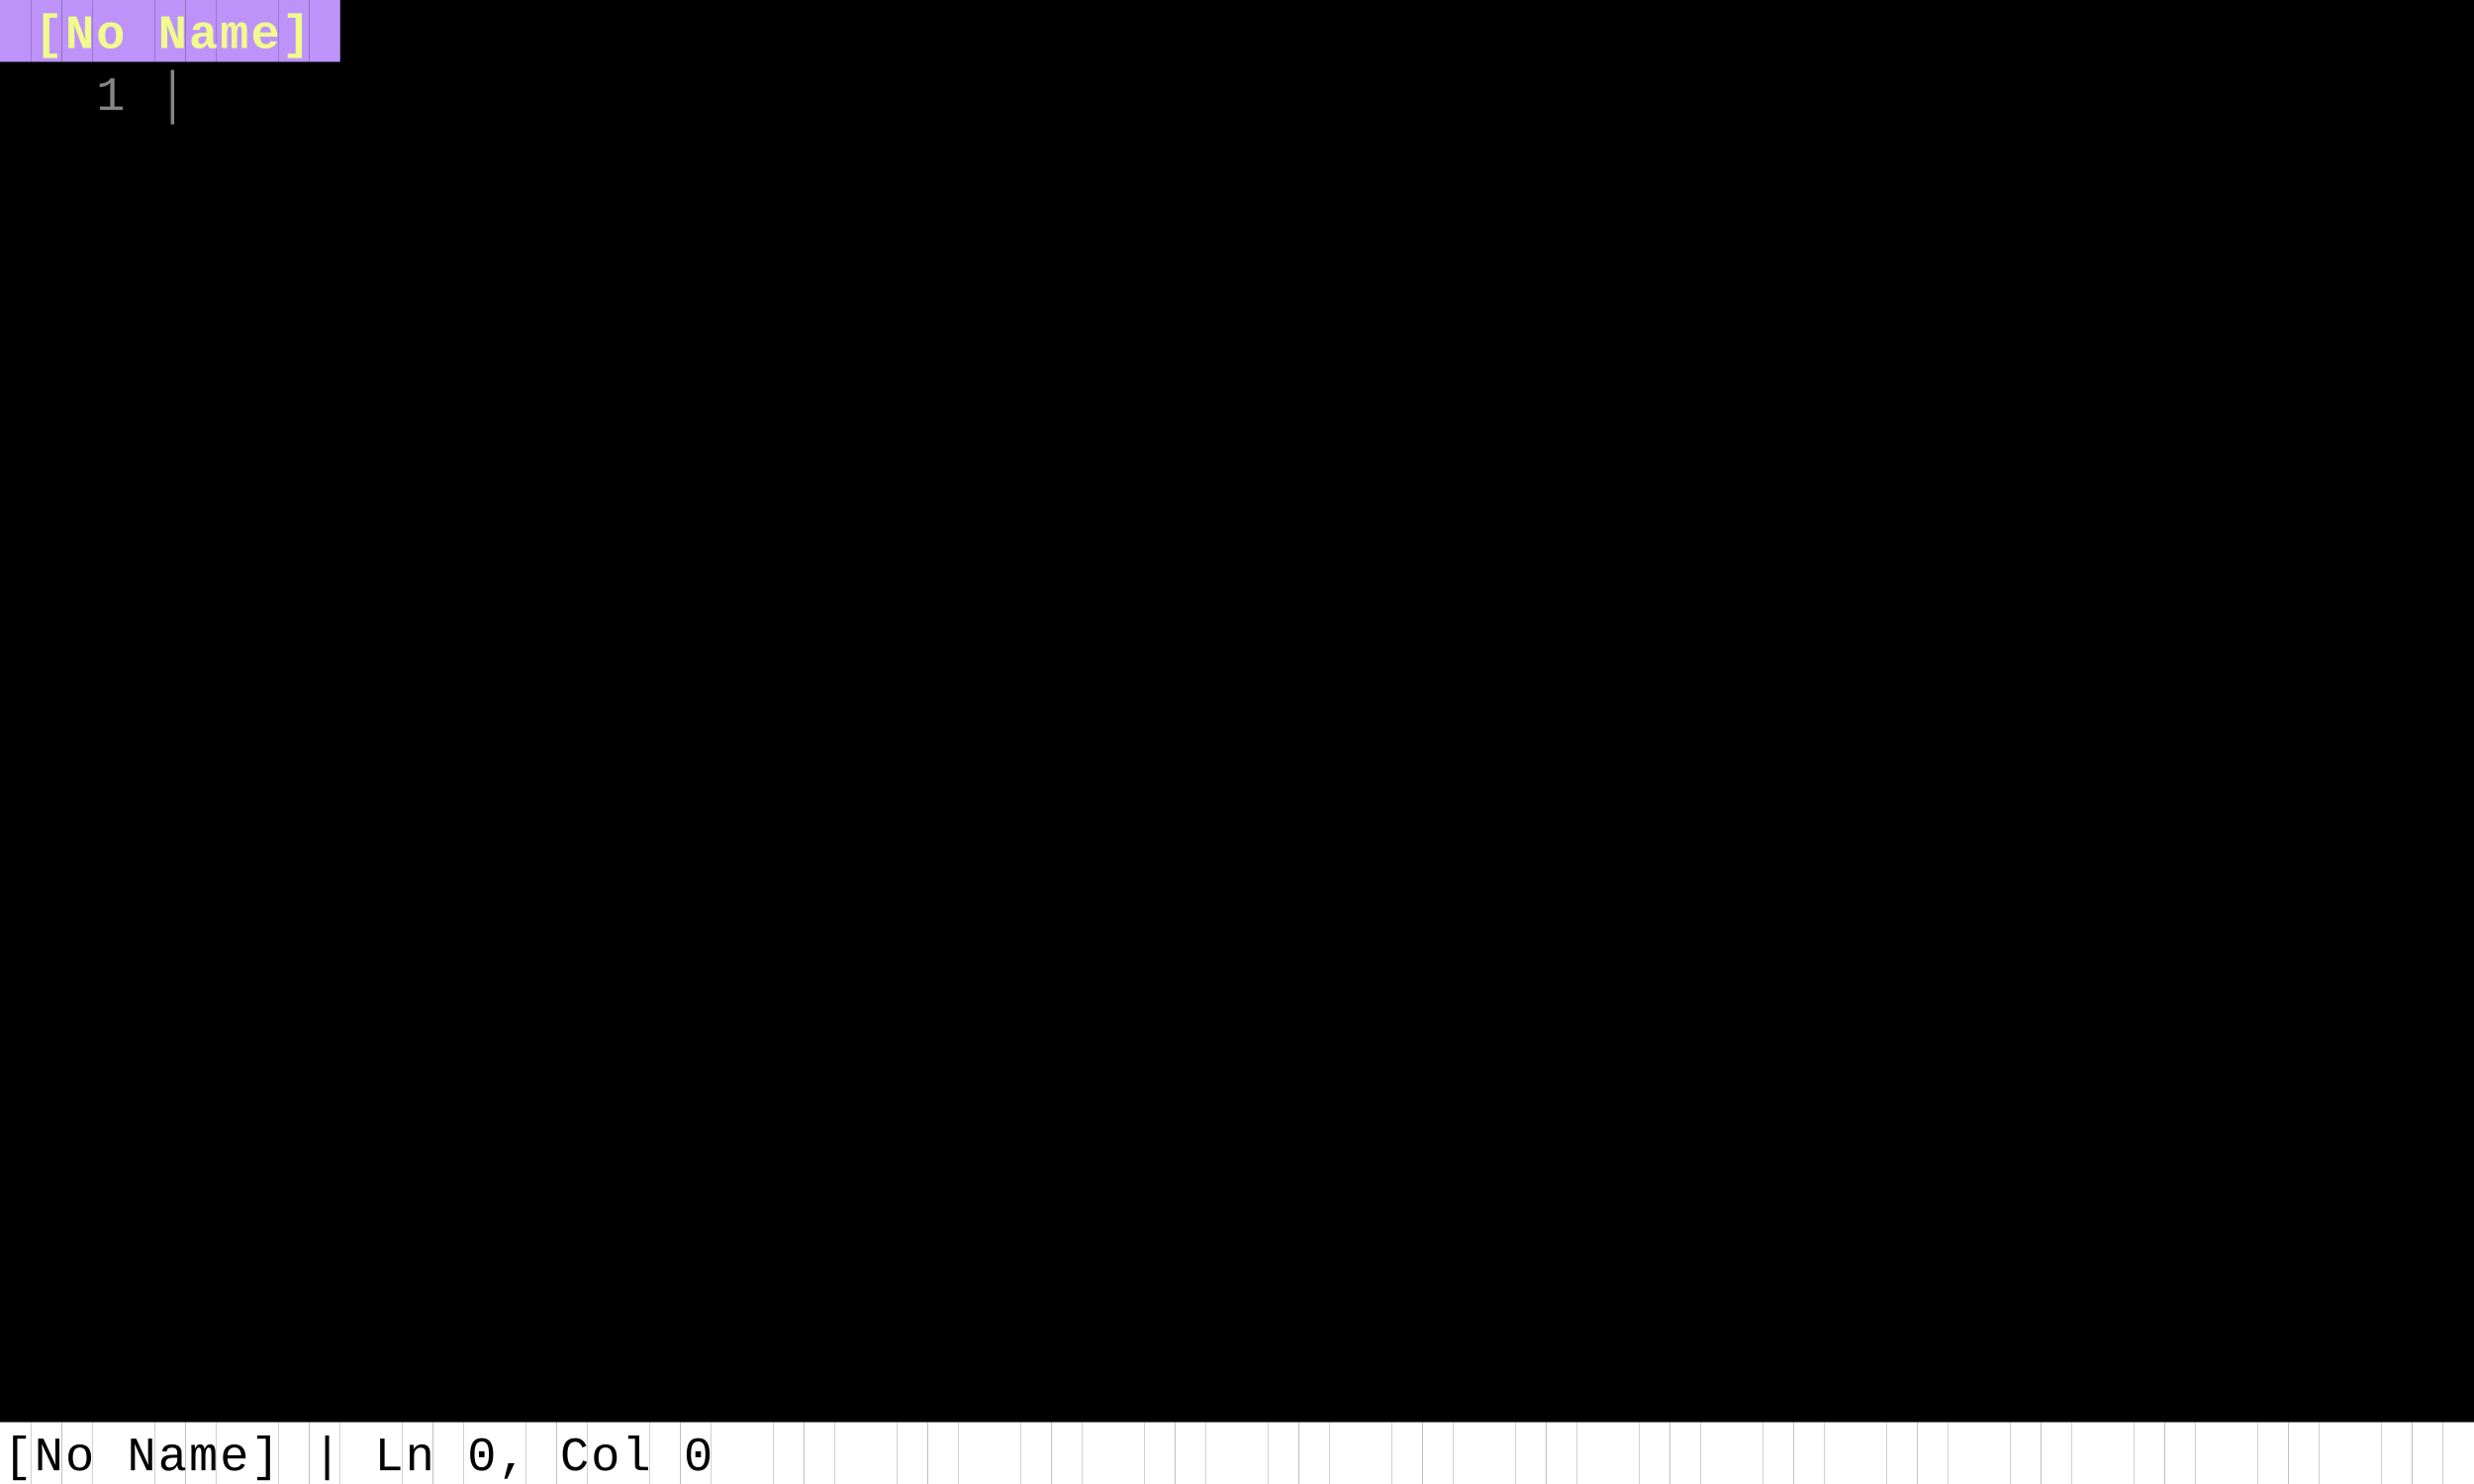
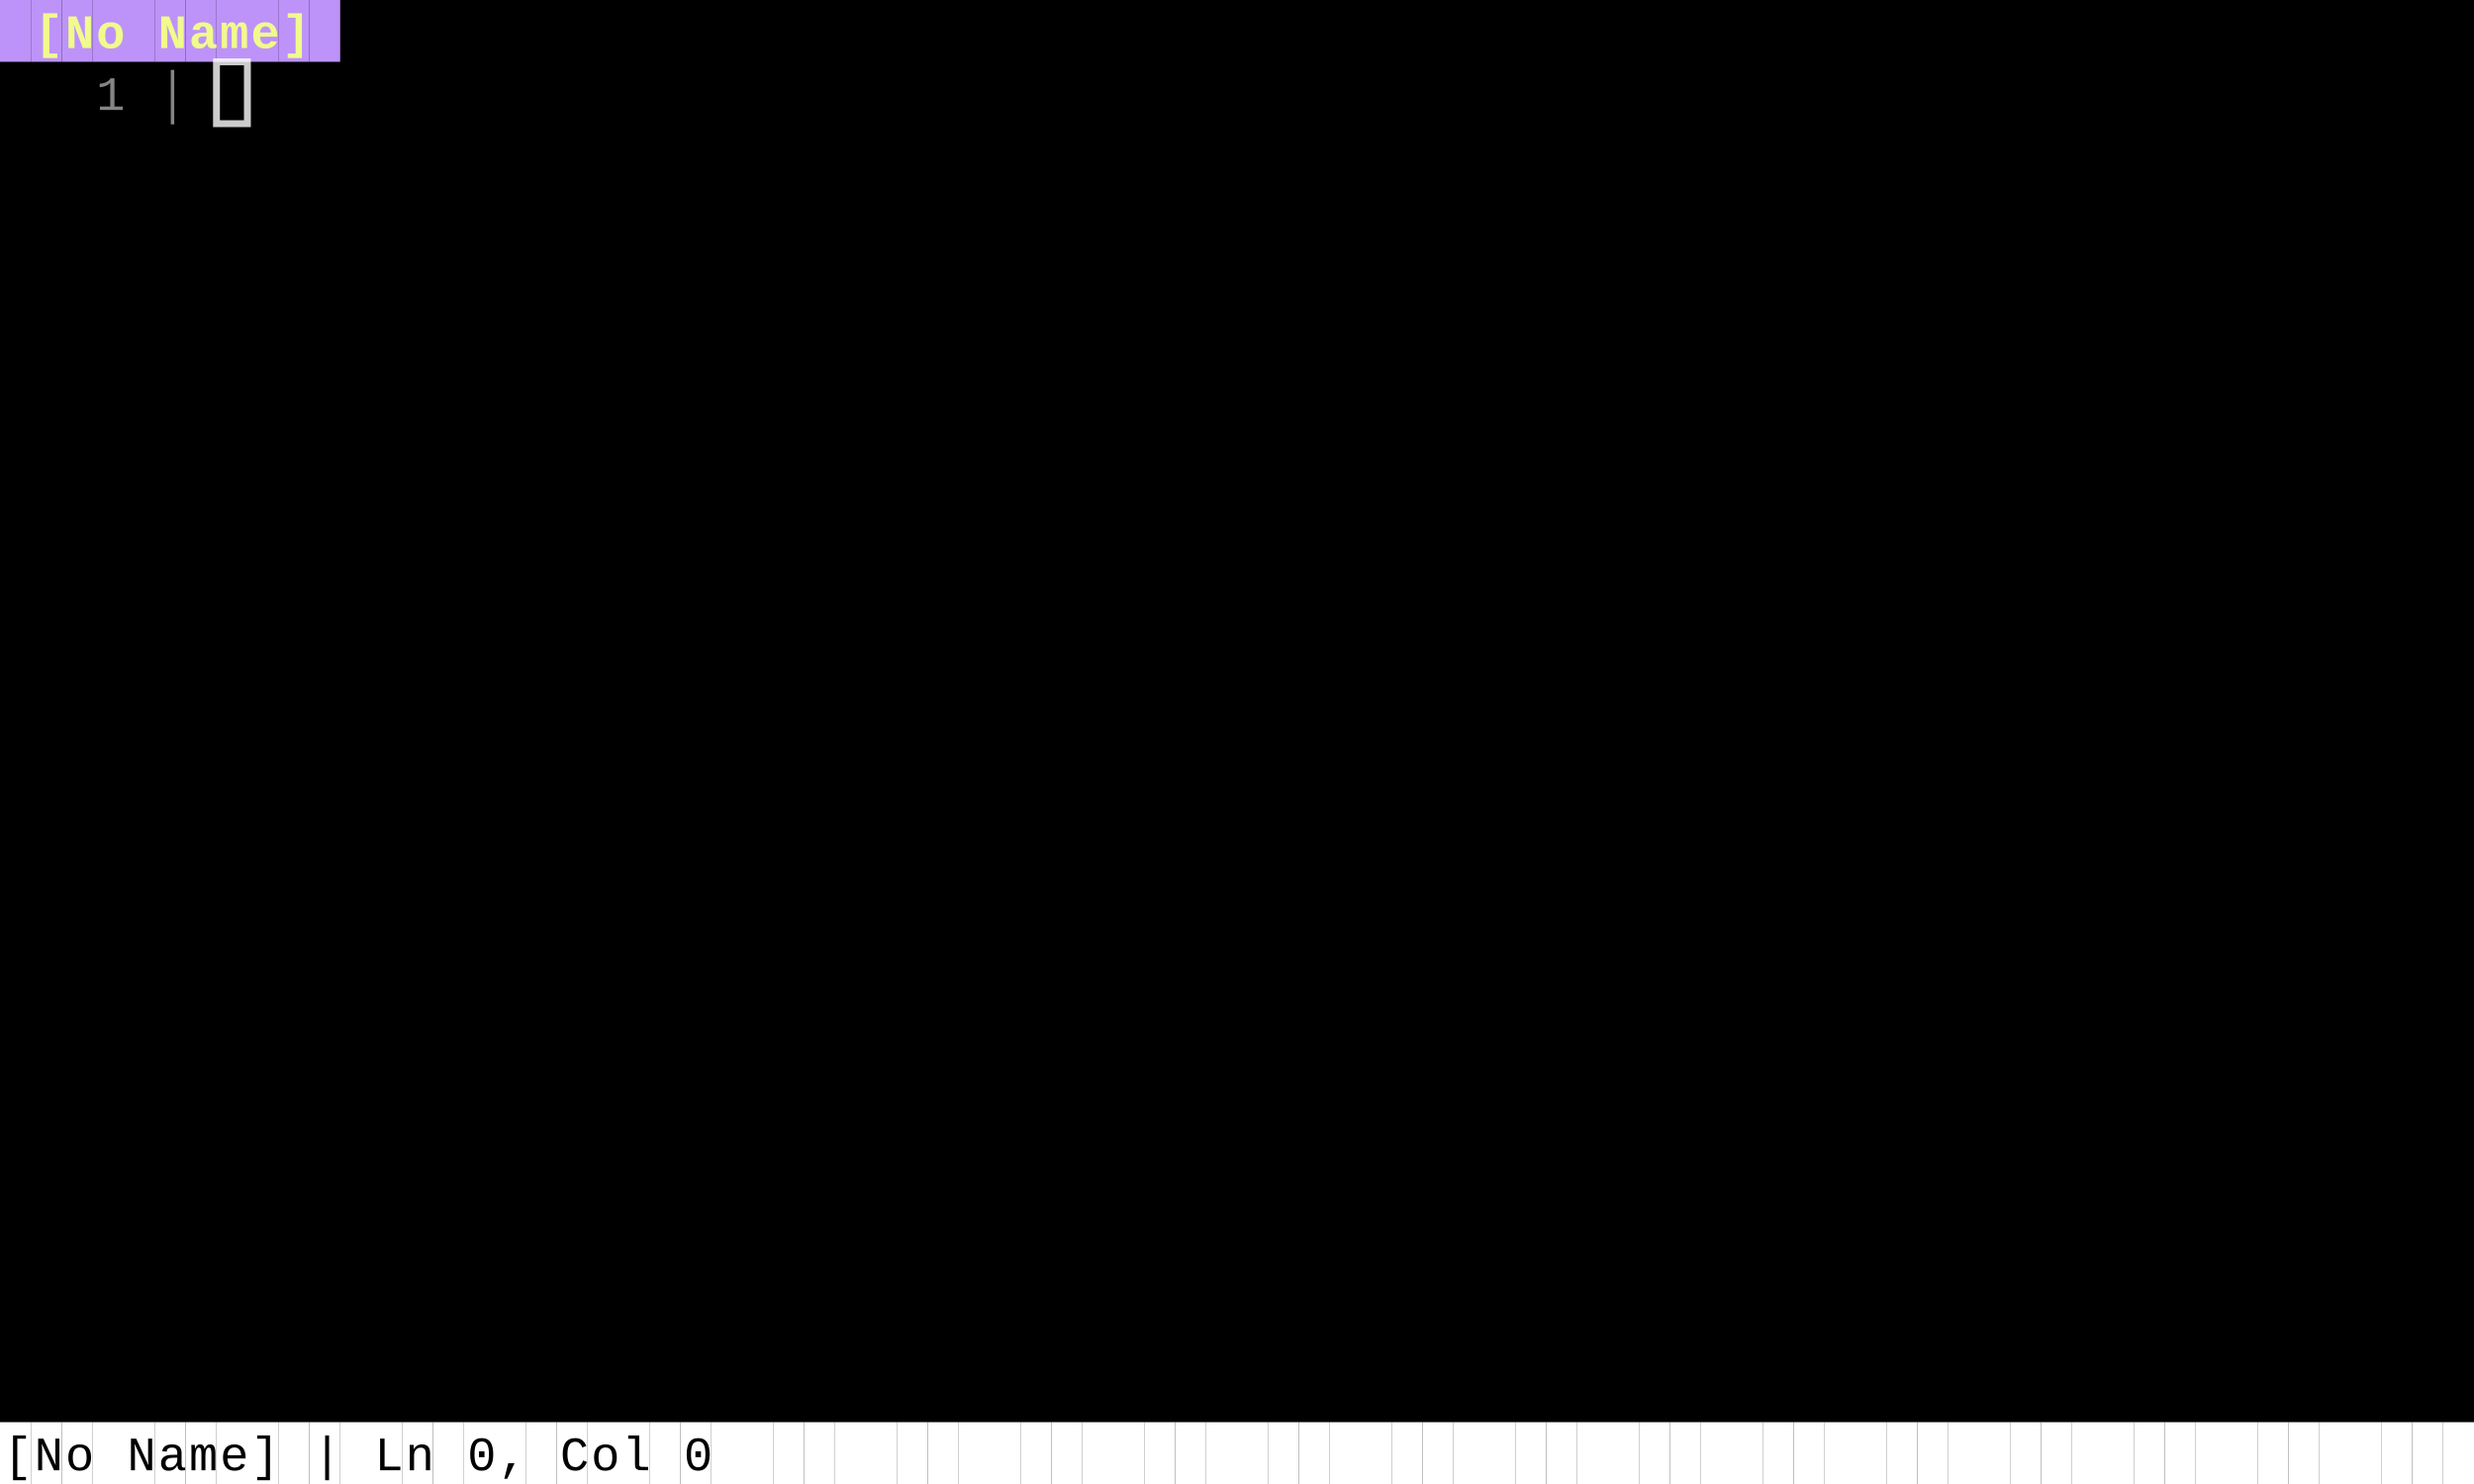
<svg xmlns="http://www.w3.org/2000/svg" width="720" height="432" viewBox="0 0 720 432">
  <style>
    .terminal { font-family: 'Courier New', 'Consolas', monospace; font-size: 14px; white-space: pre; }
</style>
  <rect width="100%" height="100%" fill="#000000" />
  <rect x="0" y="0" width="9" height="18" fill="#bd93f9" />
  <rect x="9" y="0" width="9" height="18" fill="#bd93f9" />
  <text x="10" y="14" fill="#f1fa8c" class="terminal" style="font-weight:bold;">[</text>
  <rect x="18" y="0" width="9" height="18" fill="#bd93f9" />
  <text x="19" y="14" fill="#f1fa8c" class="terminal" style="font-weight:bold;">N</text>
  <rect x="27" y="0" width="9" height="18" fill="#bd93f9" />
  <text x="28" y="14" fill="#f1fa8c" class="terminal" style="font-weight:bold;">o</text>
  <rect x="36" y="0" width="9" height="18" fill="#bd93f9" />
  <rect x="45" y="0" width="9" height="18" fill="#bd93f9" />
  <text x="46" y="14" fill="#f1fa8c" class="terminal" style="font-weight:bold;">N</text>
  <rect x="54" y="0" width="9" height="18" fill="#bd93f9" />
  <text x="55" y="14" fill="#f1fa8c" class="terminal" style="font-weight:bold;">a</text>
  <rect x="63" y="0" width="9" height="18" fill="#bd93f9" />
  <text x="64" y="14" fill="#f1fa8c" class="terminal" style="font-weight:bold;">m</text>
  <rect x="72" y="0" width="9" height="18" fill="#bd93f9" />
  <text x="73" y="14" fill="#f1fa8c" class="terminal" style="font-weight:bold;">e</text>
  <rect x="81" y="0" width="9" height="18" fill="#bd93f9" />
  <text x="82" y="14" fill="#f1fa8c" class="terminal" style="font-weight:bold;">]</text>
  <rect x="90" y="0" width="9" height="18" fill="#bd93f9" />
  <text x="28" y="32" fill="#858585" class="terminal" style="">1</text>
  <text x="46" y="32" fill="#858585" class="terminal" style="">│</text>
  <rect x="0" y="414" width="9" height="18" fill="#ffffff" />
  <text x="1" y="428" fill="#000000" class="terminal" style="">[</text>
  <rect x="9" y="414" width="9" height="18" fill="#ffffff" />
  <text x="10" y="428" fill="#000000" class="terminal" style="">N</text>
  <rect x="18" y="414" width="9" height="18" fill="#ffffff" />
  <text x="19" y="428" fill="#000000" class="terminal" style="">o</text>
  <rect x="27" y="414" width="9" height="18" fill="#ffffff" />
  <rect x="36" y="414" width="9" height="18" fill="#ffffff" />
  <text x="37" y="428" fill="#000000" class="terminal" style="">N</text>
  <rect x="45" y="414" width="9" height="18" fill="#ffffff" />
  <text x="46" y="428" fill="#000000" class="terminal" style="">a</text>
  <rect x="54" y="414" width="9" height="18" fill="#ffffff" />
  <text x="55" y="428" fill="#000000" class="terminal" style="">m</text>
  <rect x="63" y="414" width="9" height="18" fill="#ffffff" />
  <text x="64" y="428" fill="#000000" class="terminal" style="">e</text>
  <rect x="72" y="414" width="9" height="18" fill="#ffffff" />
  <text x="73" y="428" fill="#000000" class="terminal" style="">]</text>
  <rect x="81" y="414" width="9" height="18" fill="#ffffff" />
  <rect x="90" y="414" width="9" height="18" fill="#ffffff" />
  <text x="91" y="428" fill="#000000" class="terminal" style="">|</text>
  <rect x="99" y="414" width="9" height="18" fill="#ffffff" />
  <rect x="108" y="414" width="9" height="18" fill="#ffffff" />
  <text x="109" y="428" fill="#000000" class="terminal" style="">L</text>
  <rect x="117" y="414" width="9" height="18" fill="#ffffff" />
  <text x="118" y="428" fill="#000000" class="terminal" style="">n</text>
  <rect x="126" y="414" width="9" height="18" fill="#ffffff" />
  <rect x="135" y="414" width="9" height="18" fill="#ffffff" />
  <text x="136" y="428" fill="#000000" class="terminal" style="">0</text>
  <rect x="144" y="414" width="9" height="18" fill="#ffffff" />
  <text x="145" y="428" fill="#000000" class="terminal" style="">,</text>
  <rect x="153" y="414" width="9" height="18" fill="#ffffff" />
  <rect x="162" y="414" width="9" height="18" fill="#ffffff" />
  <text x="163" y="428" fill="#000000" class="terminal" style="">C</text>
  <rect x="171" y="414" width="9" height="18" fill="#ffffff" />
  <text x="172" y="428" fill="#000000" class="terminal" style="">o</text>
  <rect x="180" y="414" width="9" height="18" fill="#ffffff" />
  <text x="181" y="428" fill="#000000" class="terminal" style="">l</text>
  <rect x="189" y="414" width="9" height="18" fill="#ffffff" />
  <rect x="198" y="414" width="9" height="18" fill="#ffffff" />
  <text x="199" y="428" fill="#000000" class="terminal" style="">0</text>
  <rect x="207" y="414" width="9" height="18" fill="#ffffff" />
  <rect x="216" y="414" width="9" height="18" fill="#ffffff" />
  <rect x="225" y="414" width="9" height="18" fill="#ffffff" />
  <rect x="234" y="414" width="9" height="18" fill="#ffffff" />
  <rect x="243" y="414" width="9" height="18" fill="#ffffff" />
  <rect x="252" y="414" width="9" height="18" fill="#ffffff" />
  <rect x="261" y="414" width="9" height="18" fill="#ffffff" />
  <rect x="270" y="414" width="9" height="18" fill="#ffffff" />
  <rect x="279" y="414" width="9" height="18" fill="#ffffff" />
  <rect x="288" y="414" width="9" height="18" fill="#ffffff" />
  <rect x="297" y="414" width="9" height="18" fill="#ffffff" />
  <rect x="306" y="414" width="9" height="18" fill="#ffffff" />
  <rect x="315" y="414" width="9" height="18" fill="#ffffff" />
  <rect x="324" y="414" width="9" height="18" fill="#ffffff" />
  <rect x="333" y="414" width="9" height="18" fill="#ffffff" />
  <rect x="342" y="414" width="9" height="18" fill="#ffffff" />
  <rect x="351" y="414" width="9" height="18" fill="#ffffff" />
  <rect x="360" y="414" width="9" height="18" fill="#ffffff" />
  <rect x="369" y="414" width="9" height="18" fill="#ffffff" />
  <rect x="378" y="414" width="9" height="18" fill="#ffffff" />
  <rect x="387" y="414" width="9" height="18" fill="#ffffff" />
  <rect x="396" y="414" width="9" height="18" fill="#ffffff" />
  <rect x="405" y="414" width="9" height="18" fill="#ffffff" />
  <rect x="414" y="414" width="9" height="18" fill="#ffffff" />
  <rect x="423" y="414" width="9" height="18" fill="#ffffff" />
  <rect x="432" y="414" width="9" height="18" fill="#ffffff" />
  <rect x="441" y="414" width="9" height="18" fill="#ffffff" />
  <rect x="450" y="414" width="9" height="18" fill="#ffffff" />
  <rect x="459" y="414" width="9" height="18" fill="#ffffff" />
  <rect x="468" y="414" width="9" height="18" fill="#ffffff" />
  <rect x="477" y="414" width="9" height="18" fill="#ffffff" />
  <rect x="486" y="414" width="9" height="18" fill="#ffffff" />
  <rect x="495" y="414" width="9" height="18" fill="#ffffff" />
  <rect x="504" y="414" width="9" height="18" fill="#ffffff" />
  <rect x="513" y="414" width="9" height="18" fill="#ffffff" />
  <rect x="522" y="414" width="9" height="18" fill="#ffffff" />
  <rect x="531" y="414" width="9" height="18" fill="#ffffff" />
  <rect x="540" y="414" width="9" height="18" fill="#ffffff" />
  <rect x="549" y="414" width="9" height="18" fill="#ffffff" />
  <rect x="558" y="414" width="9" height="18" fill="#ffffff" />
  <rect x="567" y="414" width="9" height="18" fill="#ffffff" />
  <rect x="576" y="414" width="9" height="18" fill="#ffffff" />
  <rect x="585" y="414" width="9" height="18" fill="#ffffff" />
  <rect x="594" y="414" width="9" height="18" fill="#ffffff" />
  <rect x="603" y="414" width="9" height="18" fill="#ffffff" />
  <rect x="612" y="414" width="9" height="18" fill="#ffffff" />
  <rect x="621" y="414" width="9" height="18" fill="#ffffff" />
  <rect x="630" y="414" width="9" height="18" fill="#ffffff" />
  <rect x="639" y="414" width="9" height="18" fill="#ffffff" />
  <rect x="648" y="414" width="9" height="18" fill="#ffffff" />
  <rect x="657" y="414" width="9" height="18" fill="#ffffff" />
  <rect x="666" y="414" width="9" height="18" fill="#ffffff" />
  <rect x="675" y="414" width="9" height="18" fill="#ffffff" />
  <rect x="684" y="414" width="9" height="18" fill="#ffffff" />
  <rect x="693" y="414" width="9" height="18" fill="#ffffff" />
  <rect x="702" y="414" width="9" height="18" fill="#ffffff" />
  <rect x="711" y="414" width="9" height="18" fill="#ffffff" />
+   <rect x="63" y="18" width="9" height="18" fill="none" stroke="#ffffff" stroke-width="2" opacity="0.8" />
</svg>
